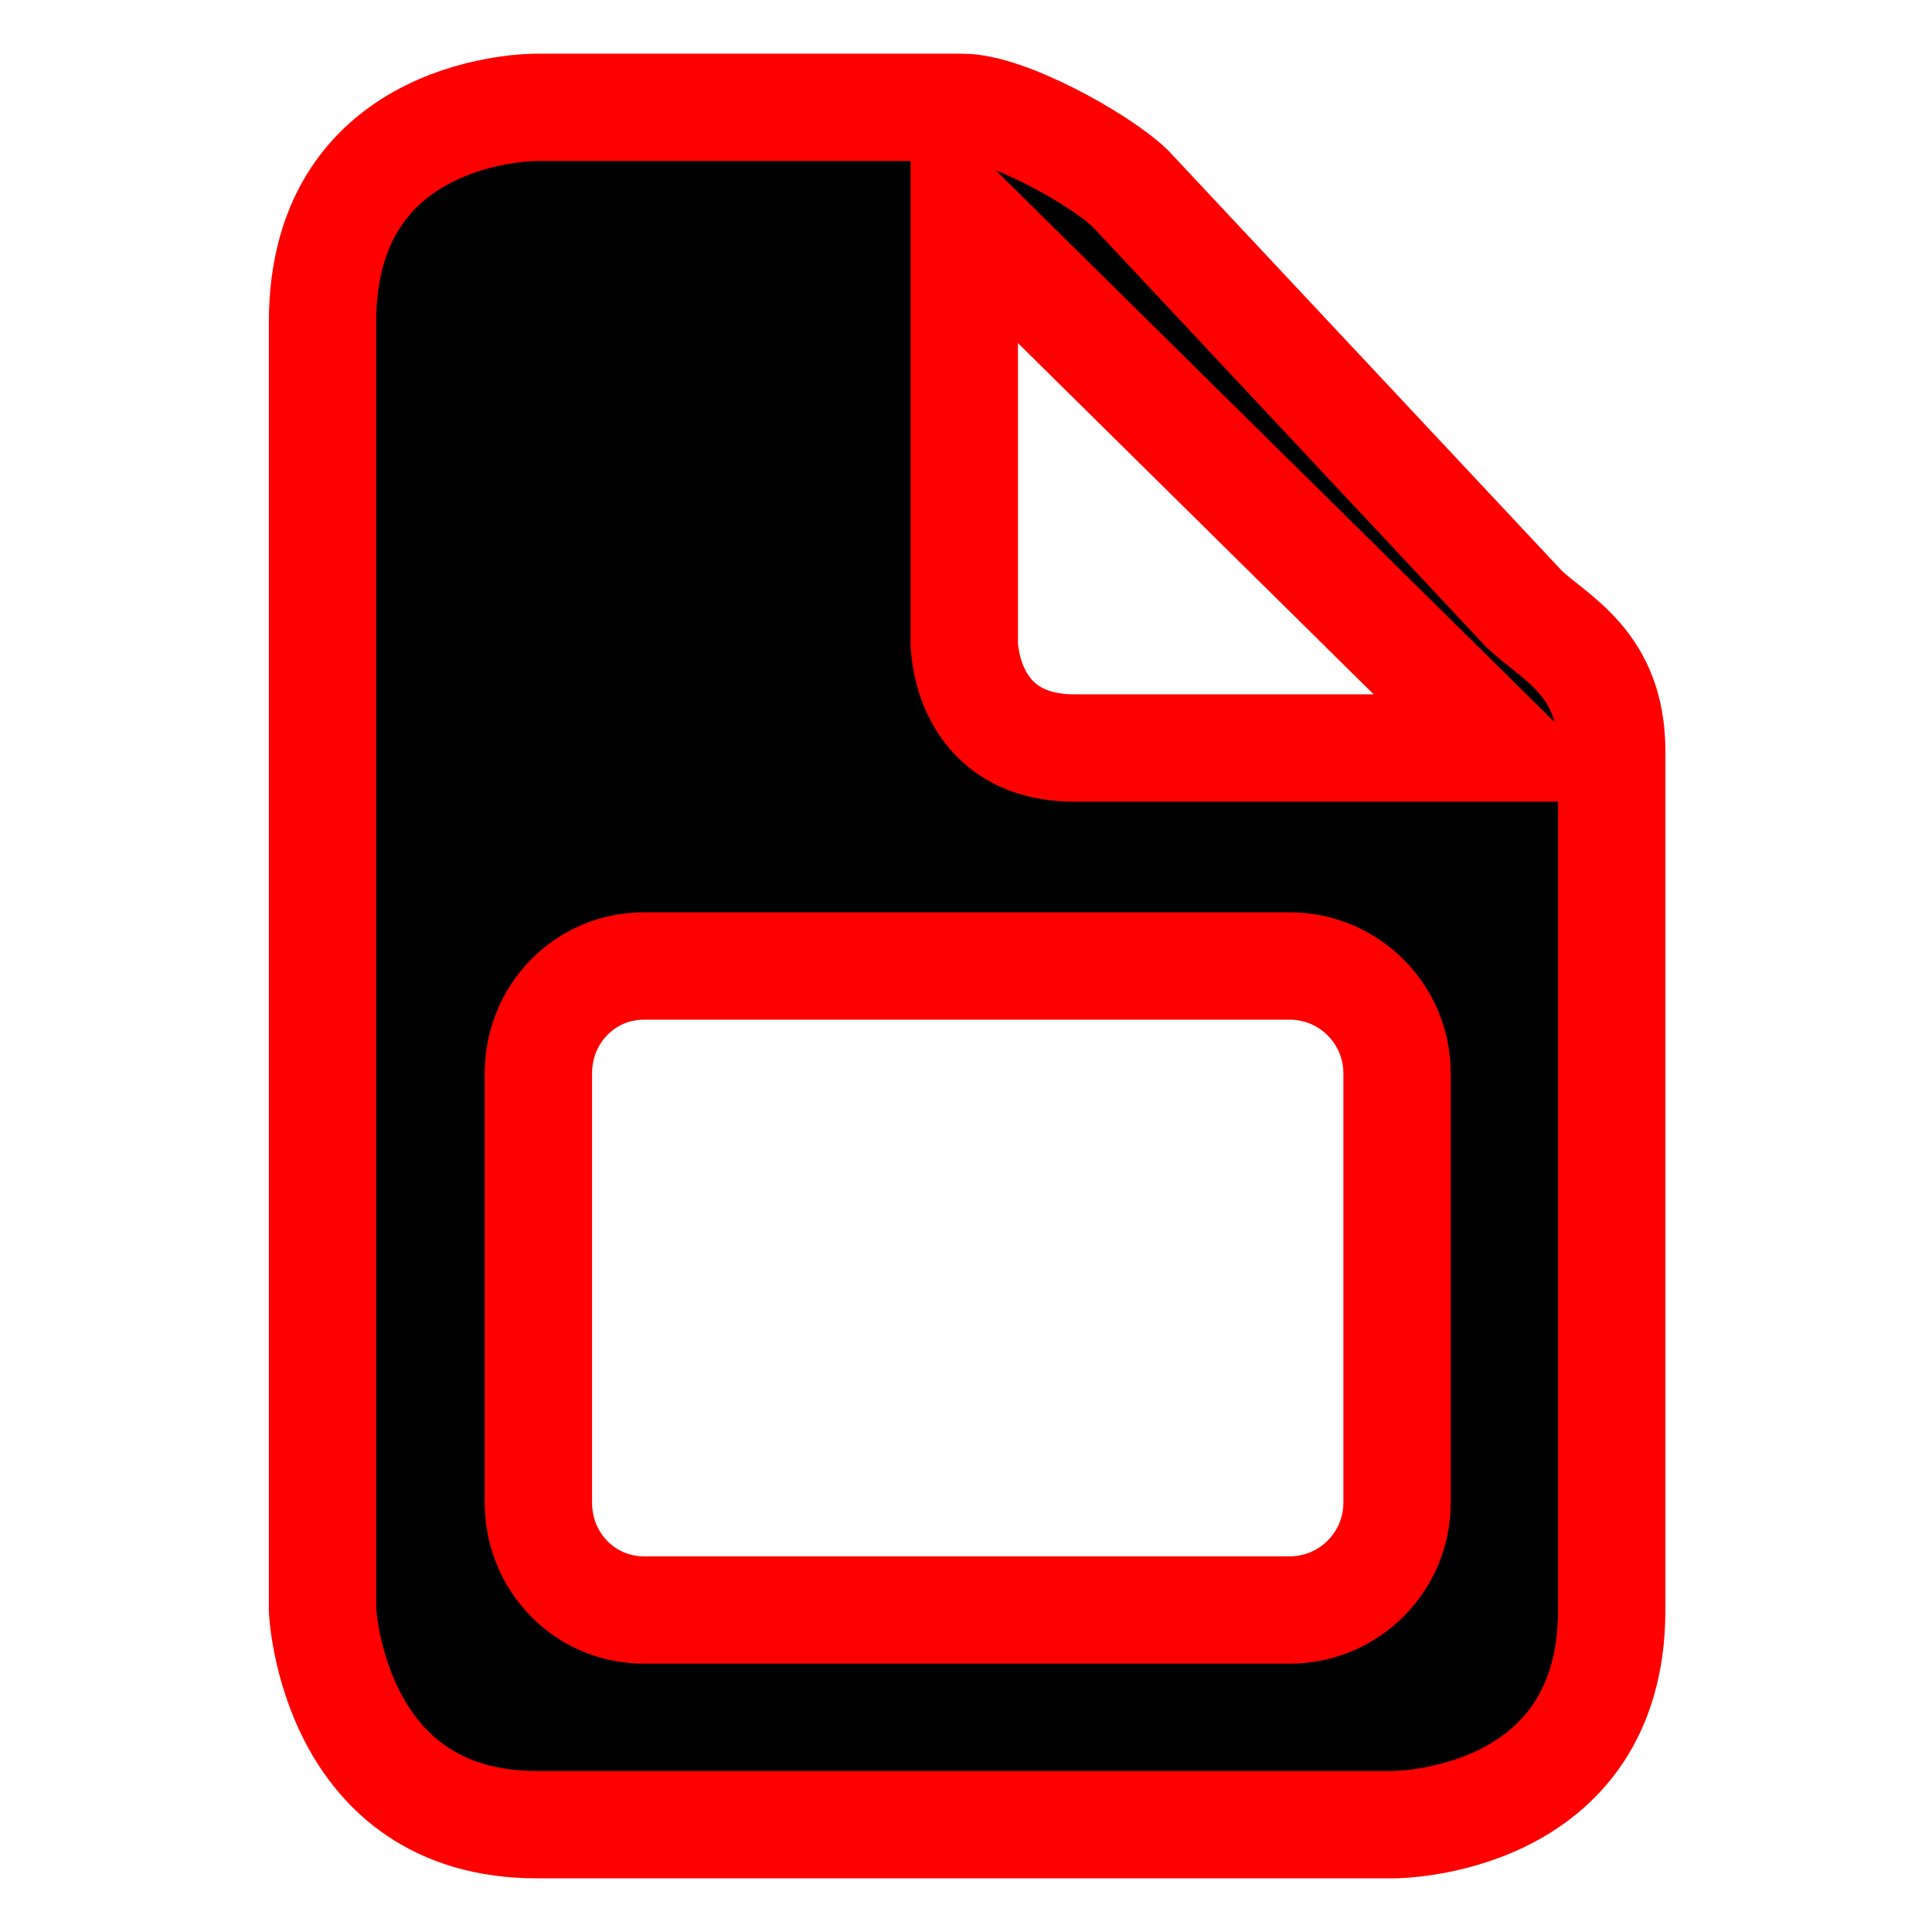
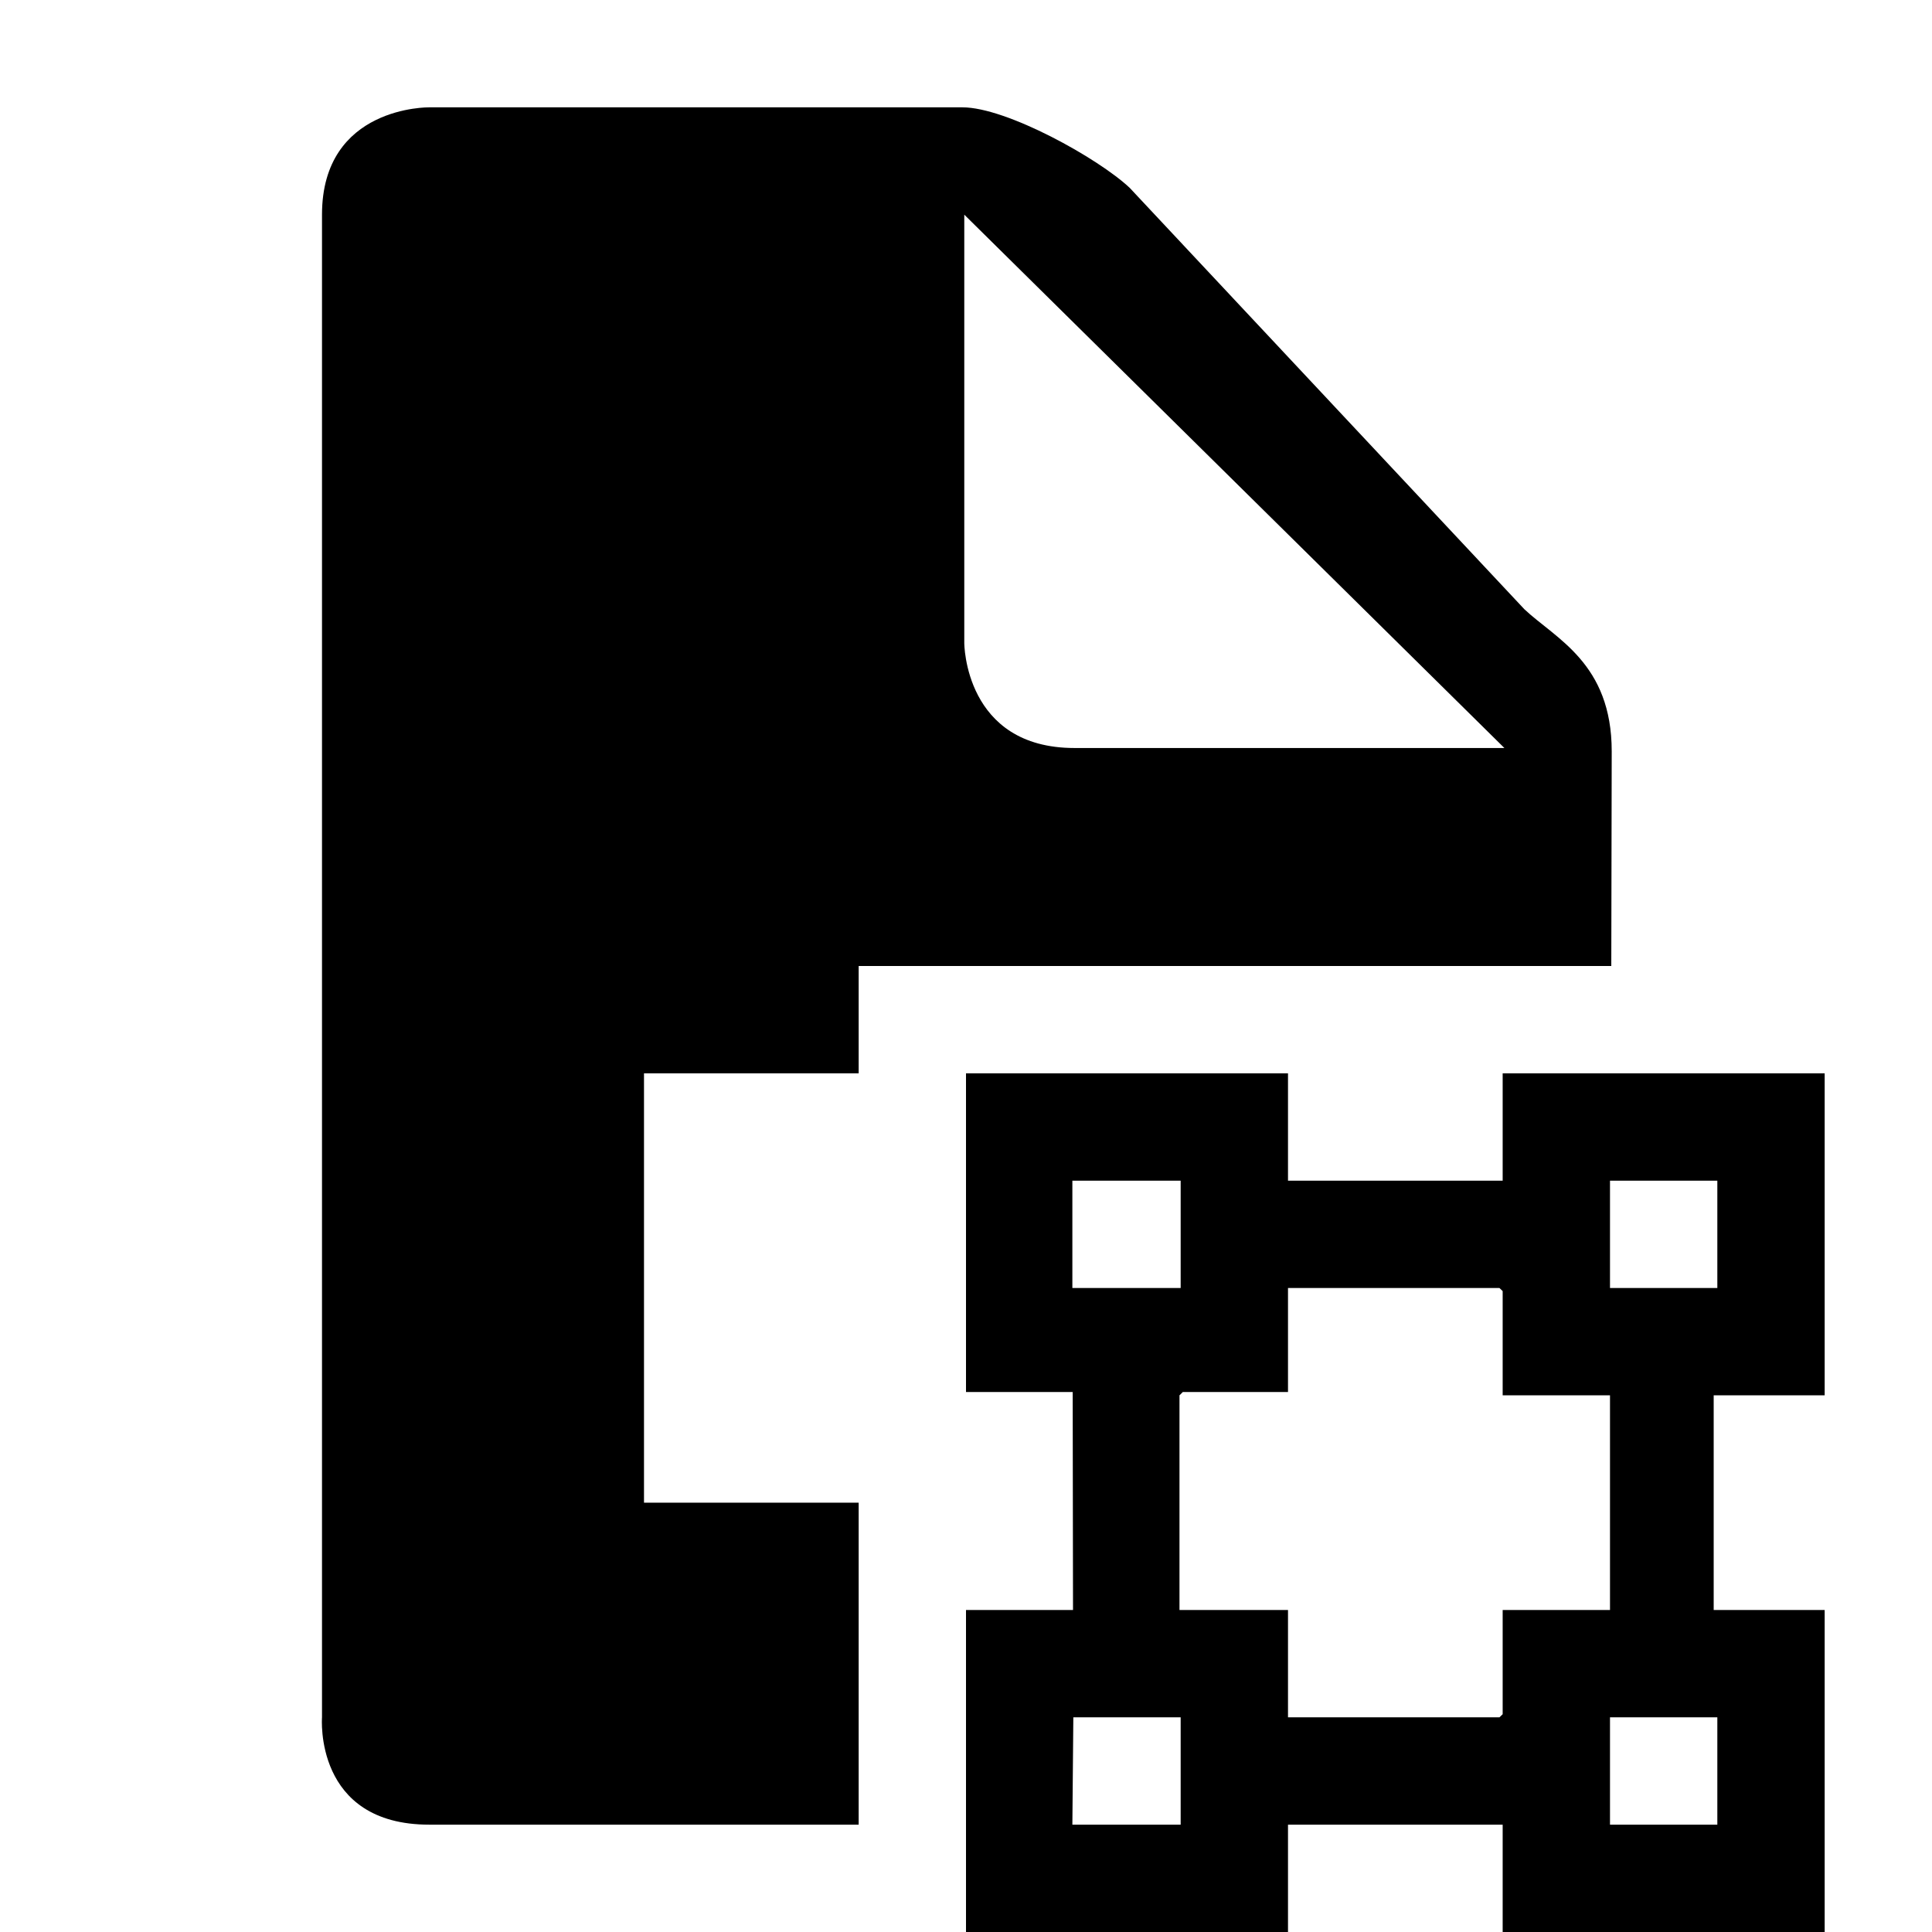
<svg xmlns="http://www.w3.org/2000/svg" id="layer-5-mask" preserveAspectRatio="xMidYMid" width="100%" height="100%" viewBox="0 0 18 18">
-   <path stroke="red" d="M12.987,17.000 L5.756,17.000 C5.733,17.000 5.533,17.000 5.001,17.000 C3.091,17.000 3.005,15.000 3.005,15.000 L3.005,3.000 C3.005,0.980 5.001,1.000 5.001,1.000 L8.967,1.000 C9.378,1.000 10.233,1.475 10.525,1.750 L14.202,5.676 C14.494,5.951 15.016,6.179 15.016,7.000 L15.016,15.000 C15.016,17.000 12.987,17.000 12.987,17.000 ZM6.000,9.000 C5.448,9.000 5.016,9.448 5.016,10.000 L5.016,14.000 C5.016,14.552 5.448,15.000 6.000,15.000 L12.016,15.000 C12.568,15.000 13.016,14.552 13.016,14.000 L13.016,10.000 C13.016,9.448 12.568,9.000 12.016,9.000 L6.000,9.000 ZM8.984,2.000 L8.984,5.991 C8.984,5.991 8.985,6.969 10.011,6.969 C11.200,6.969 14.016,6.969 14.016,6.969 L8.984,2.000 Z" />
+   <path d="M17.000,15.000 L17.000,18.000 L14.000,18.000 L14.000,17.000 L12.000,17.000 L12.000,18.000 L9.000,18.000 L9.000,15.000 L9.997,15.000 L9.994,12.969 L9.000,12.969 L9.000,10.000 L12.000,10.000 L12.000,11.000 L14.000,11.000 L14.000,10.000 L17.000,10.000 L17.000,13.000 L15.966,13.000 L15.966,15.000 L17.000,15.000 ZM9.991,17.000 L11.000,17.000 L11.000,16.000 L10.000,16.000 L9.991,17.000 ZM11.000,11.000 L9.991,11.000 L9.991,12.000 L11.000,12.000 L11.000,11.000 ZM14.000,12.029 L13.970,12.000 L12.000,12.000 L12.000,12.969 L11.020,12.969 L10.989,13.000 L10.989,15.000 L12.000,15.000 L12.000,16.000 L13.970,16.000 L14.000,15.971 L14.000,15.000 L15.000,15.000 L15.000,13.000 L14.000,13.000 L14.000,12.029 ZM16.000,12.000 L16.000,11.000 L15.000,11.000 L15.000,12.000 L16.000,12.000 ZM15.000,16.000 L15.000,17.000 L16.000,17.000 L16.000,16.000 L15.000,16.000 Z" />
+   <path d="M8.000,9.000 L8.000,10.000 L6.000,10.000 L6.000,14.000 L8.000,14.000 L8.000,17.000 L5.001,17.000 C5.001,17.000 5.702,17.000 4.000,17.000 C2.922,17.000 3.000,16.000 3.000,16.000 C3.000,16.000 3.000,3.707 3.000,2.000 C3.000,0.984 4.000,1.000 4.000,1.000 L8.967,1.000 C9.378,1.000 10.233,1.475 10.525,1.750 L14.202,5.676 C14.494,5.951 15.016,6.179 15.016,7.000 L15.012,9.000 L8.000,9.000 ZM8.984,2.000 L8.984,5.991 C8.984,5.991 8.985,6.969 10.011,6.969 C11.200,6.969 14.016,6.969 14.016,6.969 L8.984,2.000 Z" />
</svg>
